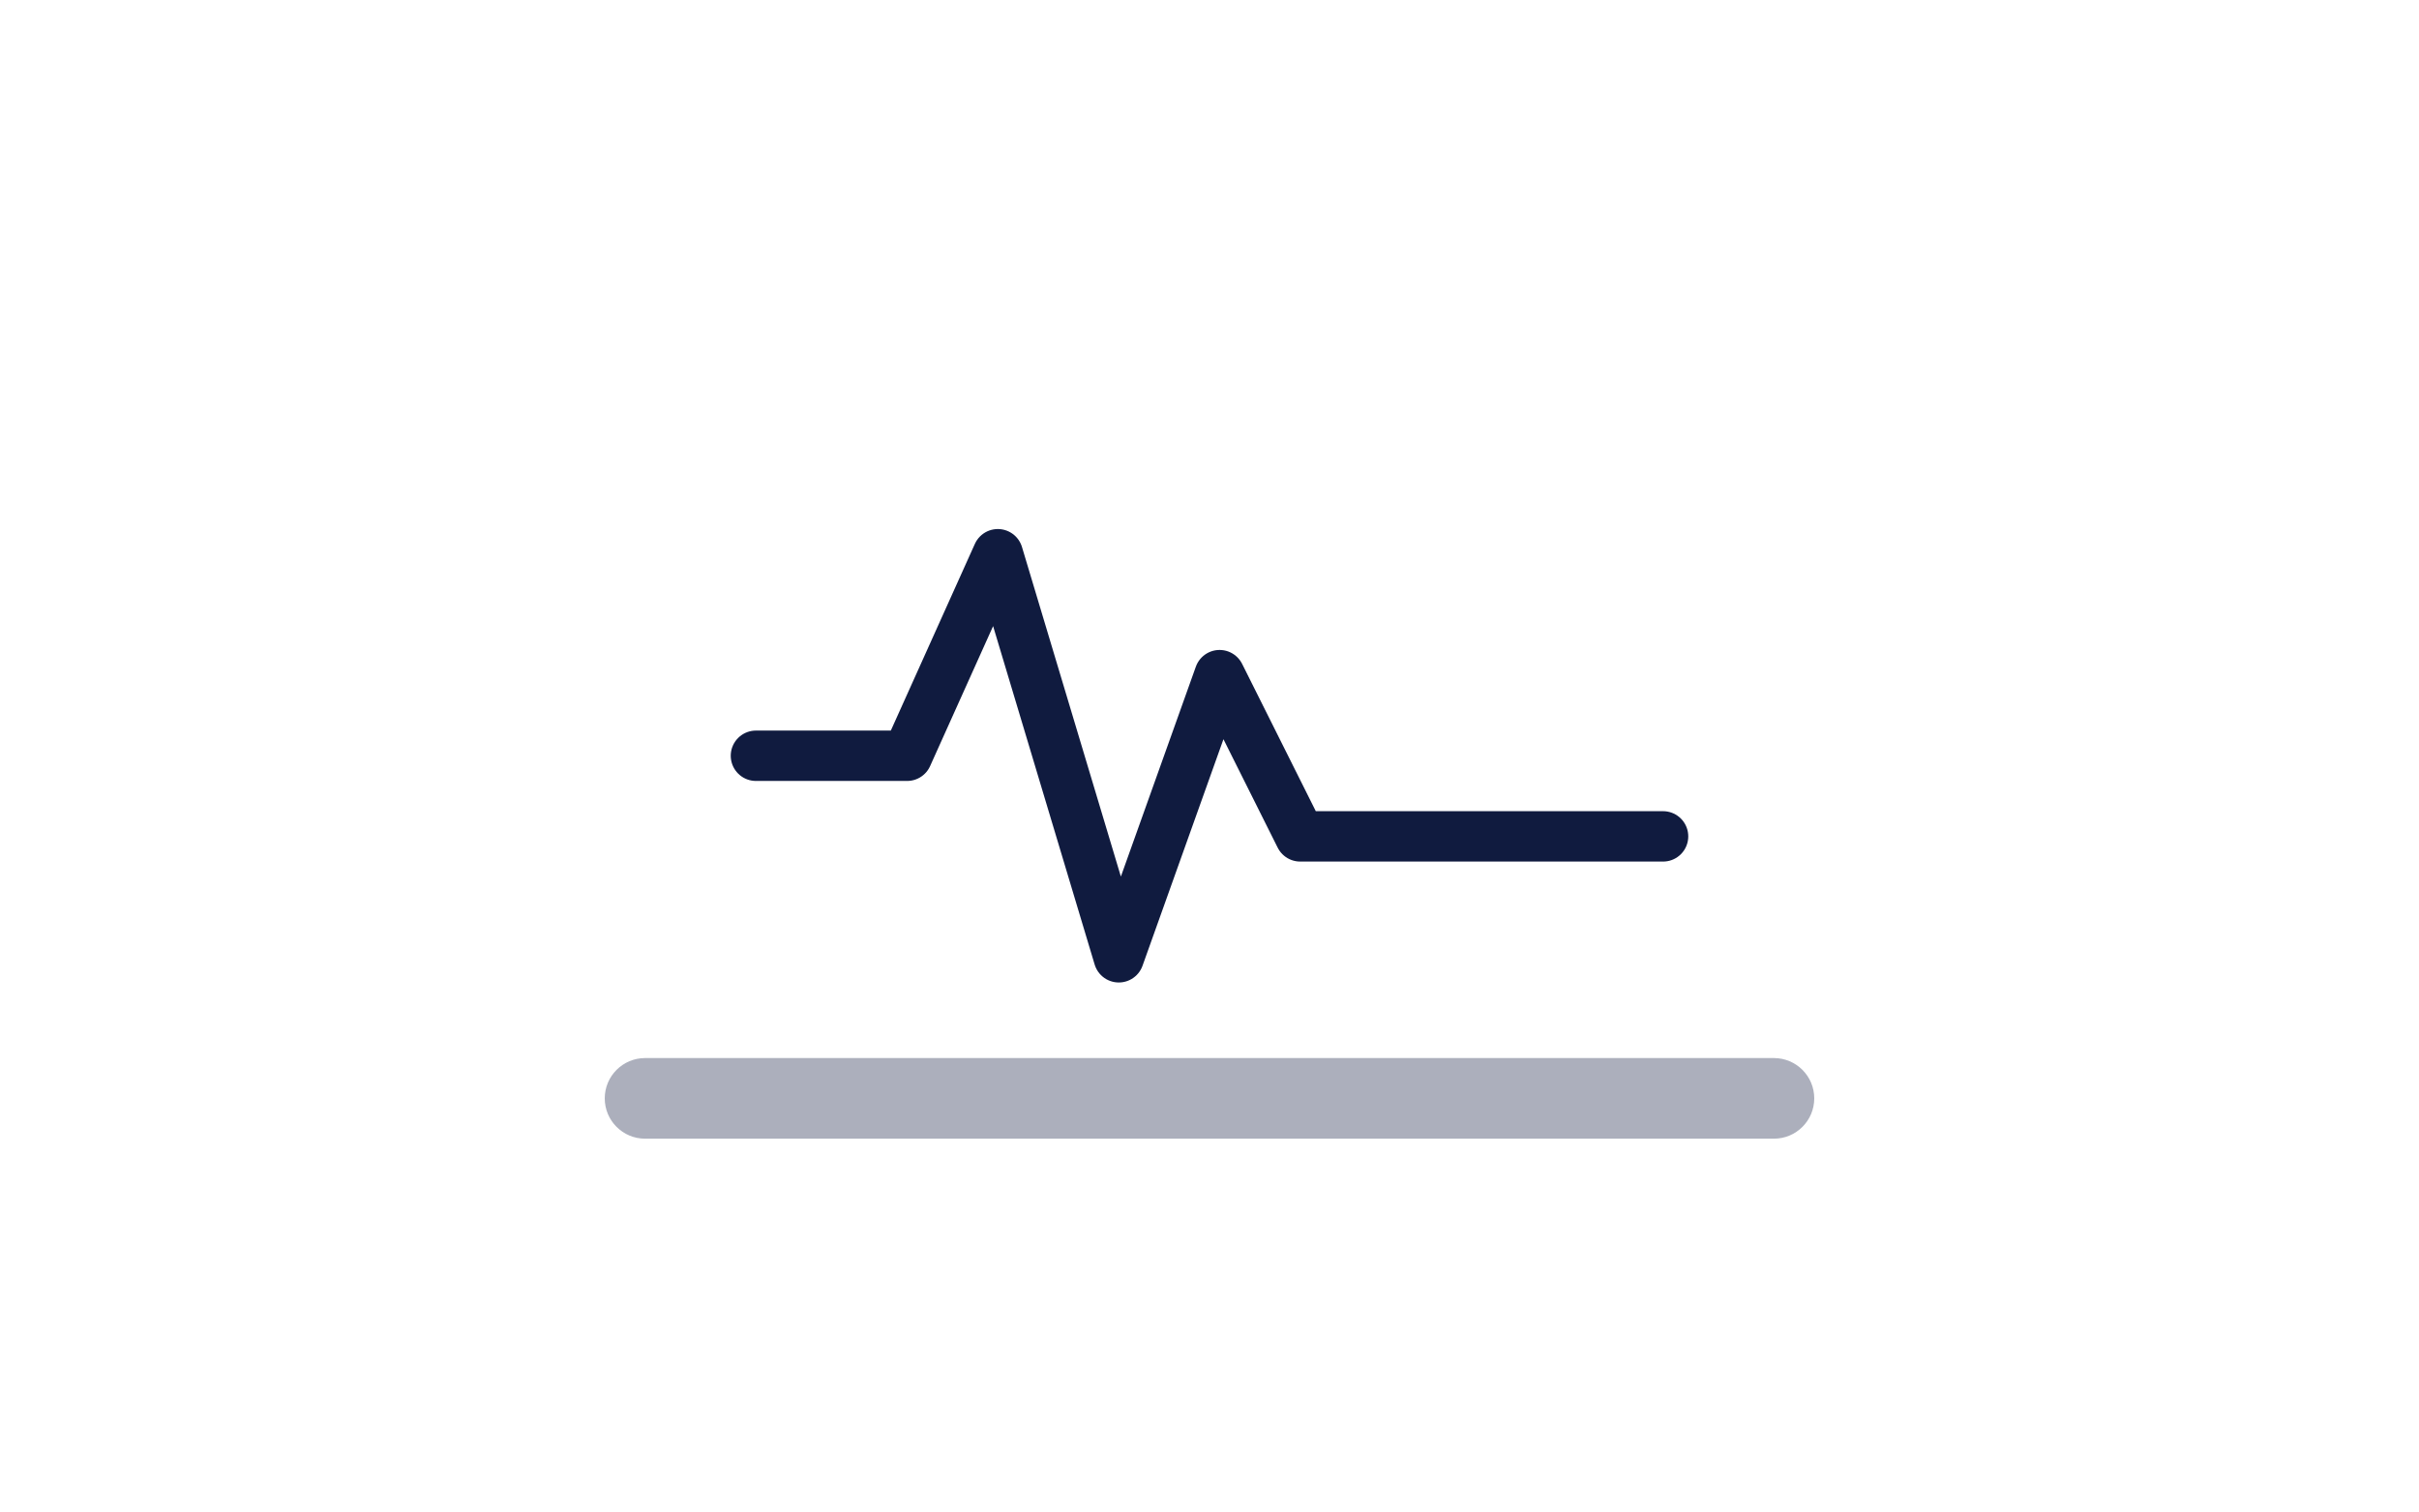
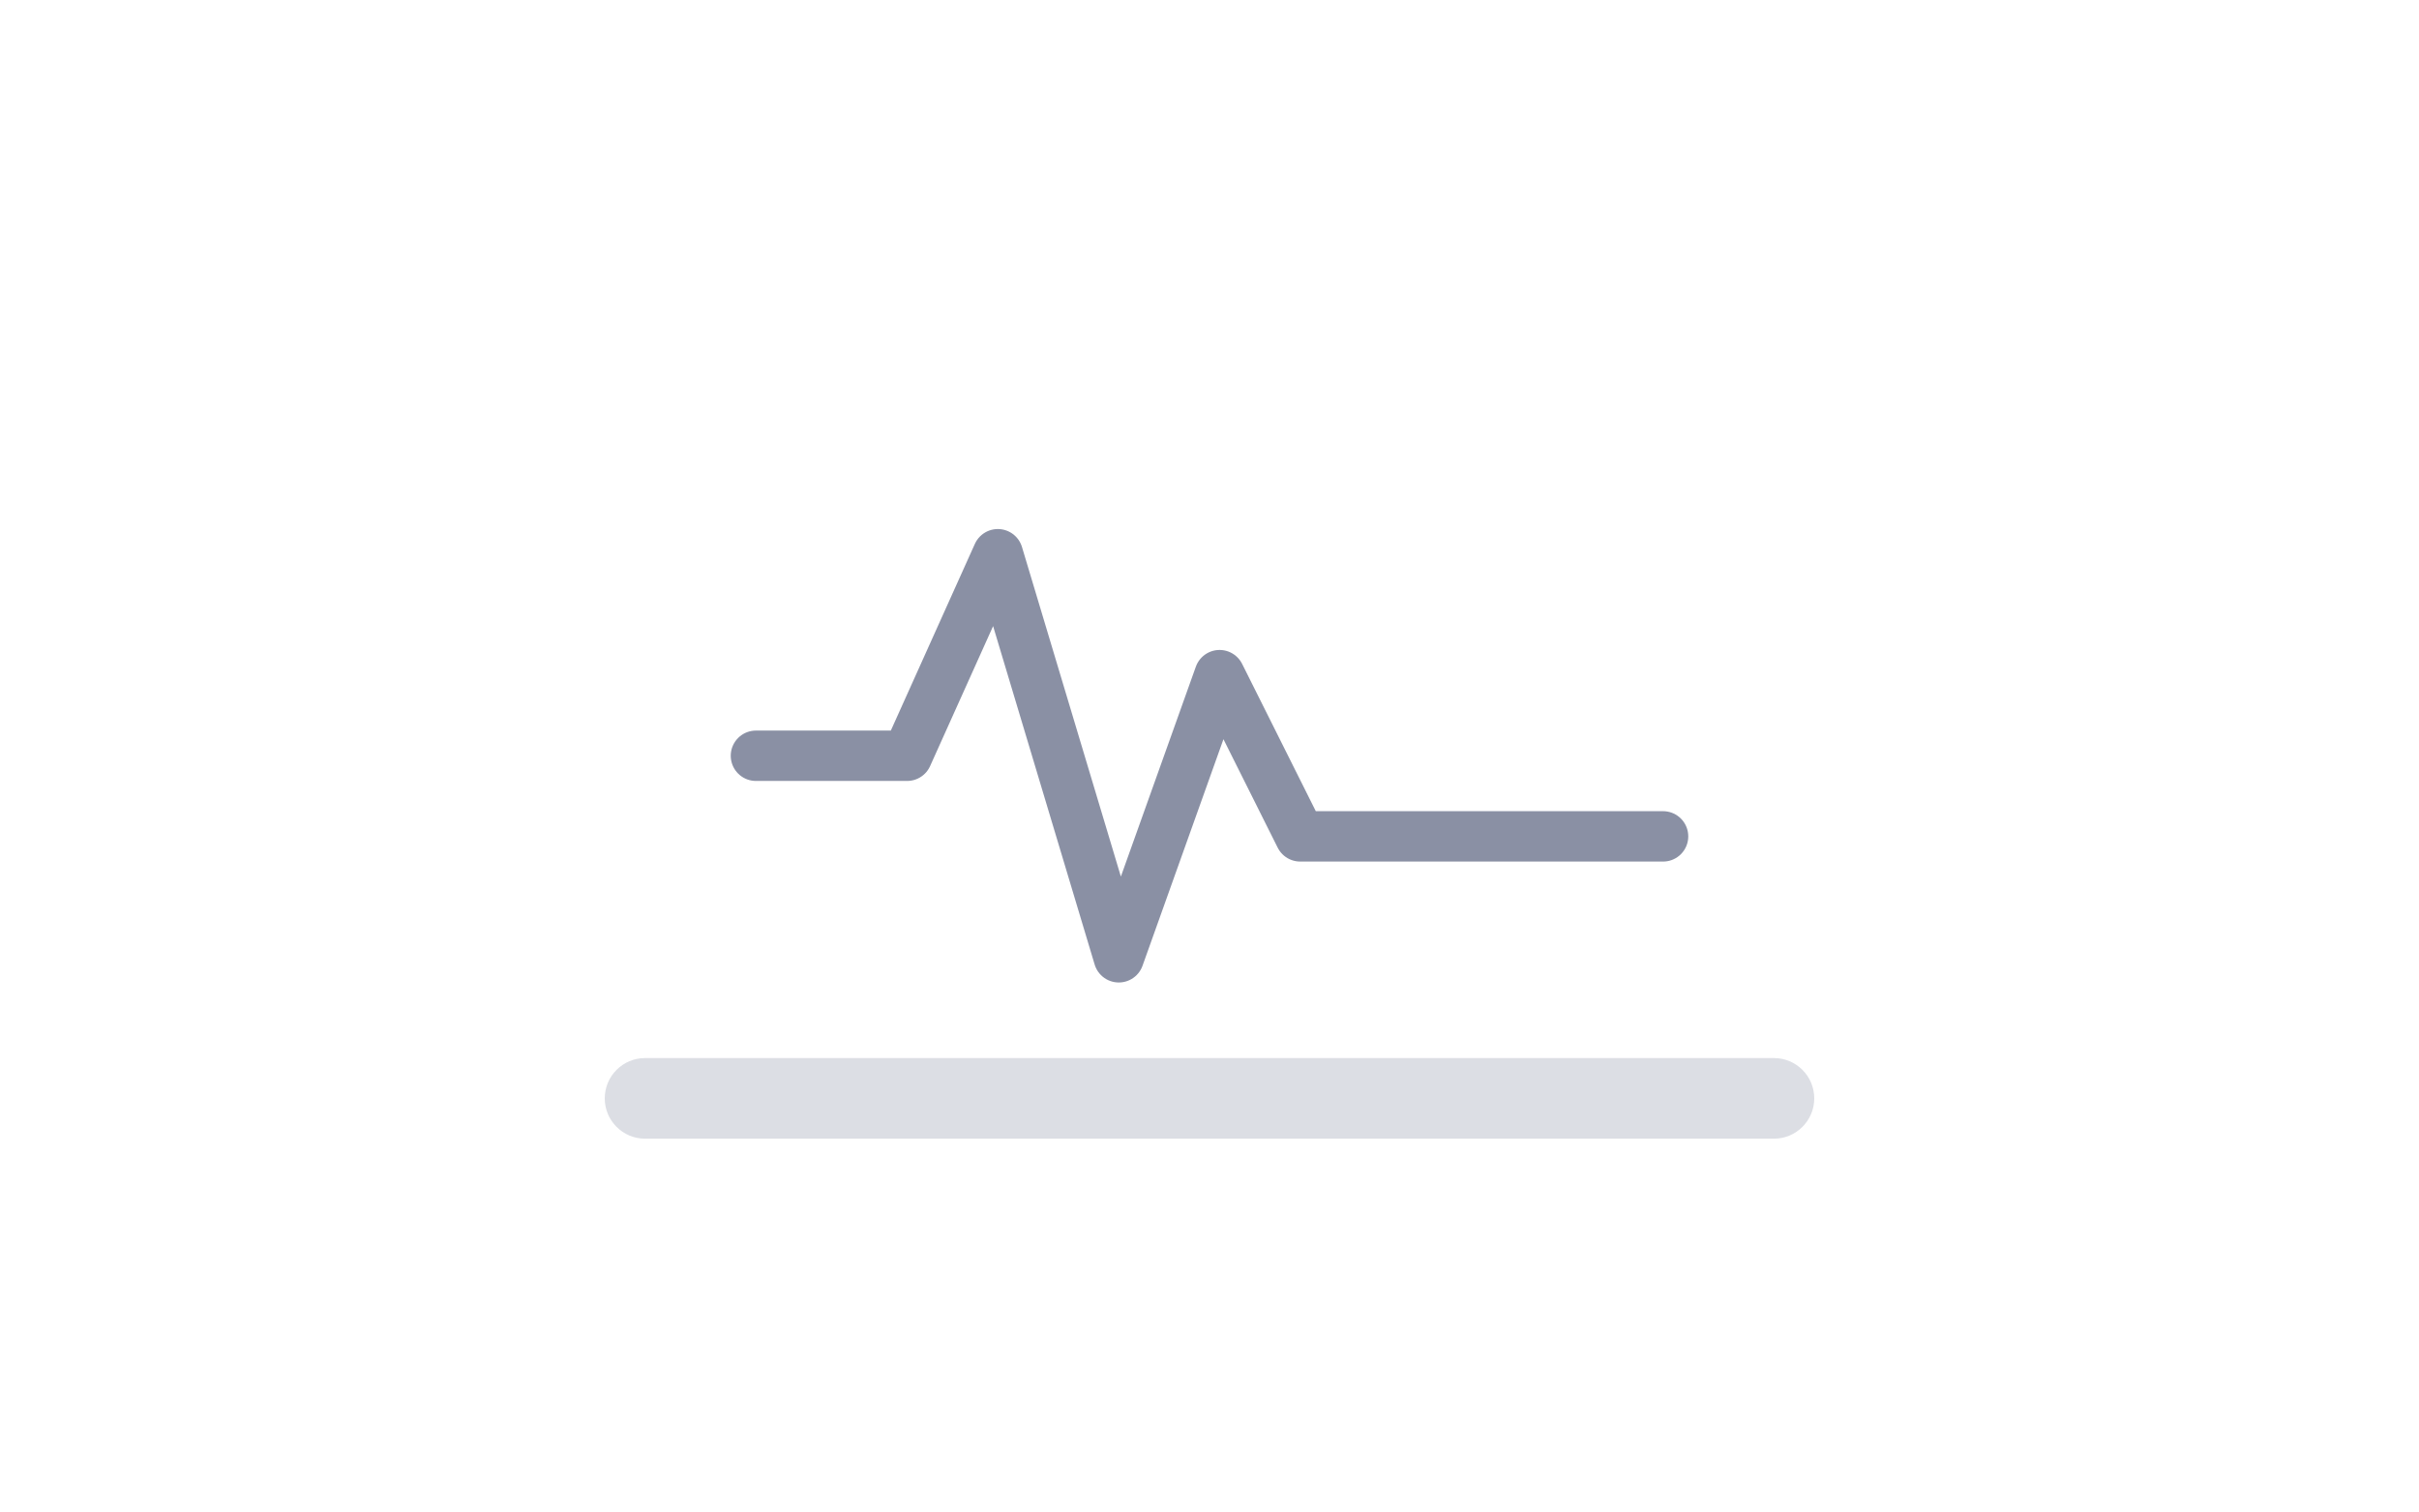
<svg xmlns="http://www.w3.org/2000/svg" viewBox="0 0 480 300" role="img" aria-label="Logo game belum tersedia">
  <rect width="480" height="300" fill="none" />
-   <path d="M150 150h30l18-40 24 80 20-56 16 32h72" fill="none" stroke="#101b3f" stroke-width="10" stroke-linecap="round" stroke-linejoin="round" />
-   <rect x="120" y="210" width="240" height="16" rx="8" fill="#101b3f" opacity="0.35" />
+   <path d="M150 150h30l18-40 24 80 20-56 16 32h72" fill="none" stroke="#8a90a4" stroke-width="10" stroke-linecap="round" stroke-linejoin="round" />
+   <rect x="120" y="210" width="240" height="16" rx="8" fill="#8a90a4" opacity="0.3" />
</svg>
